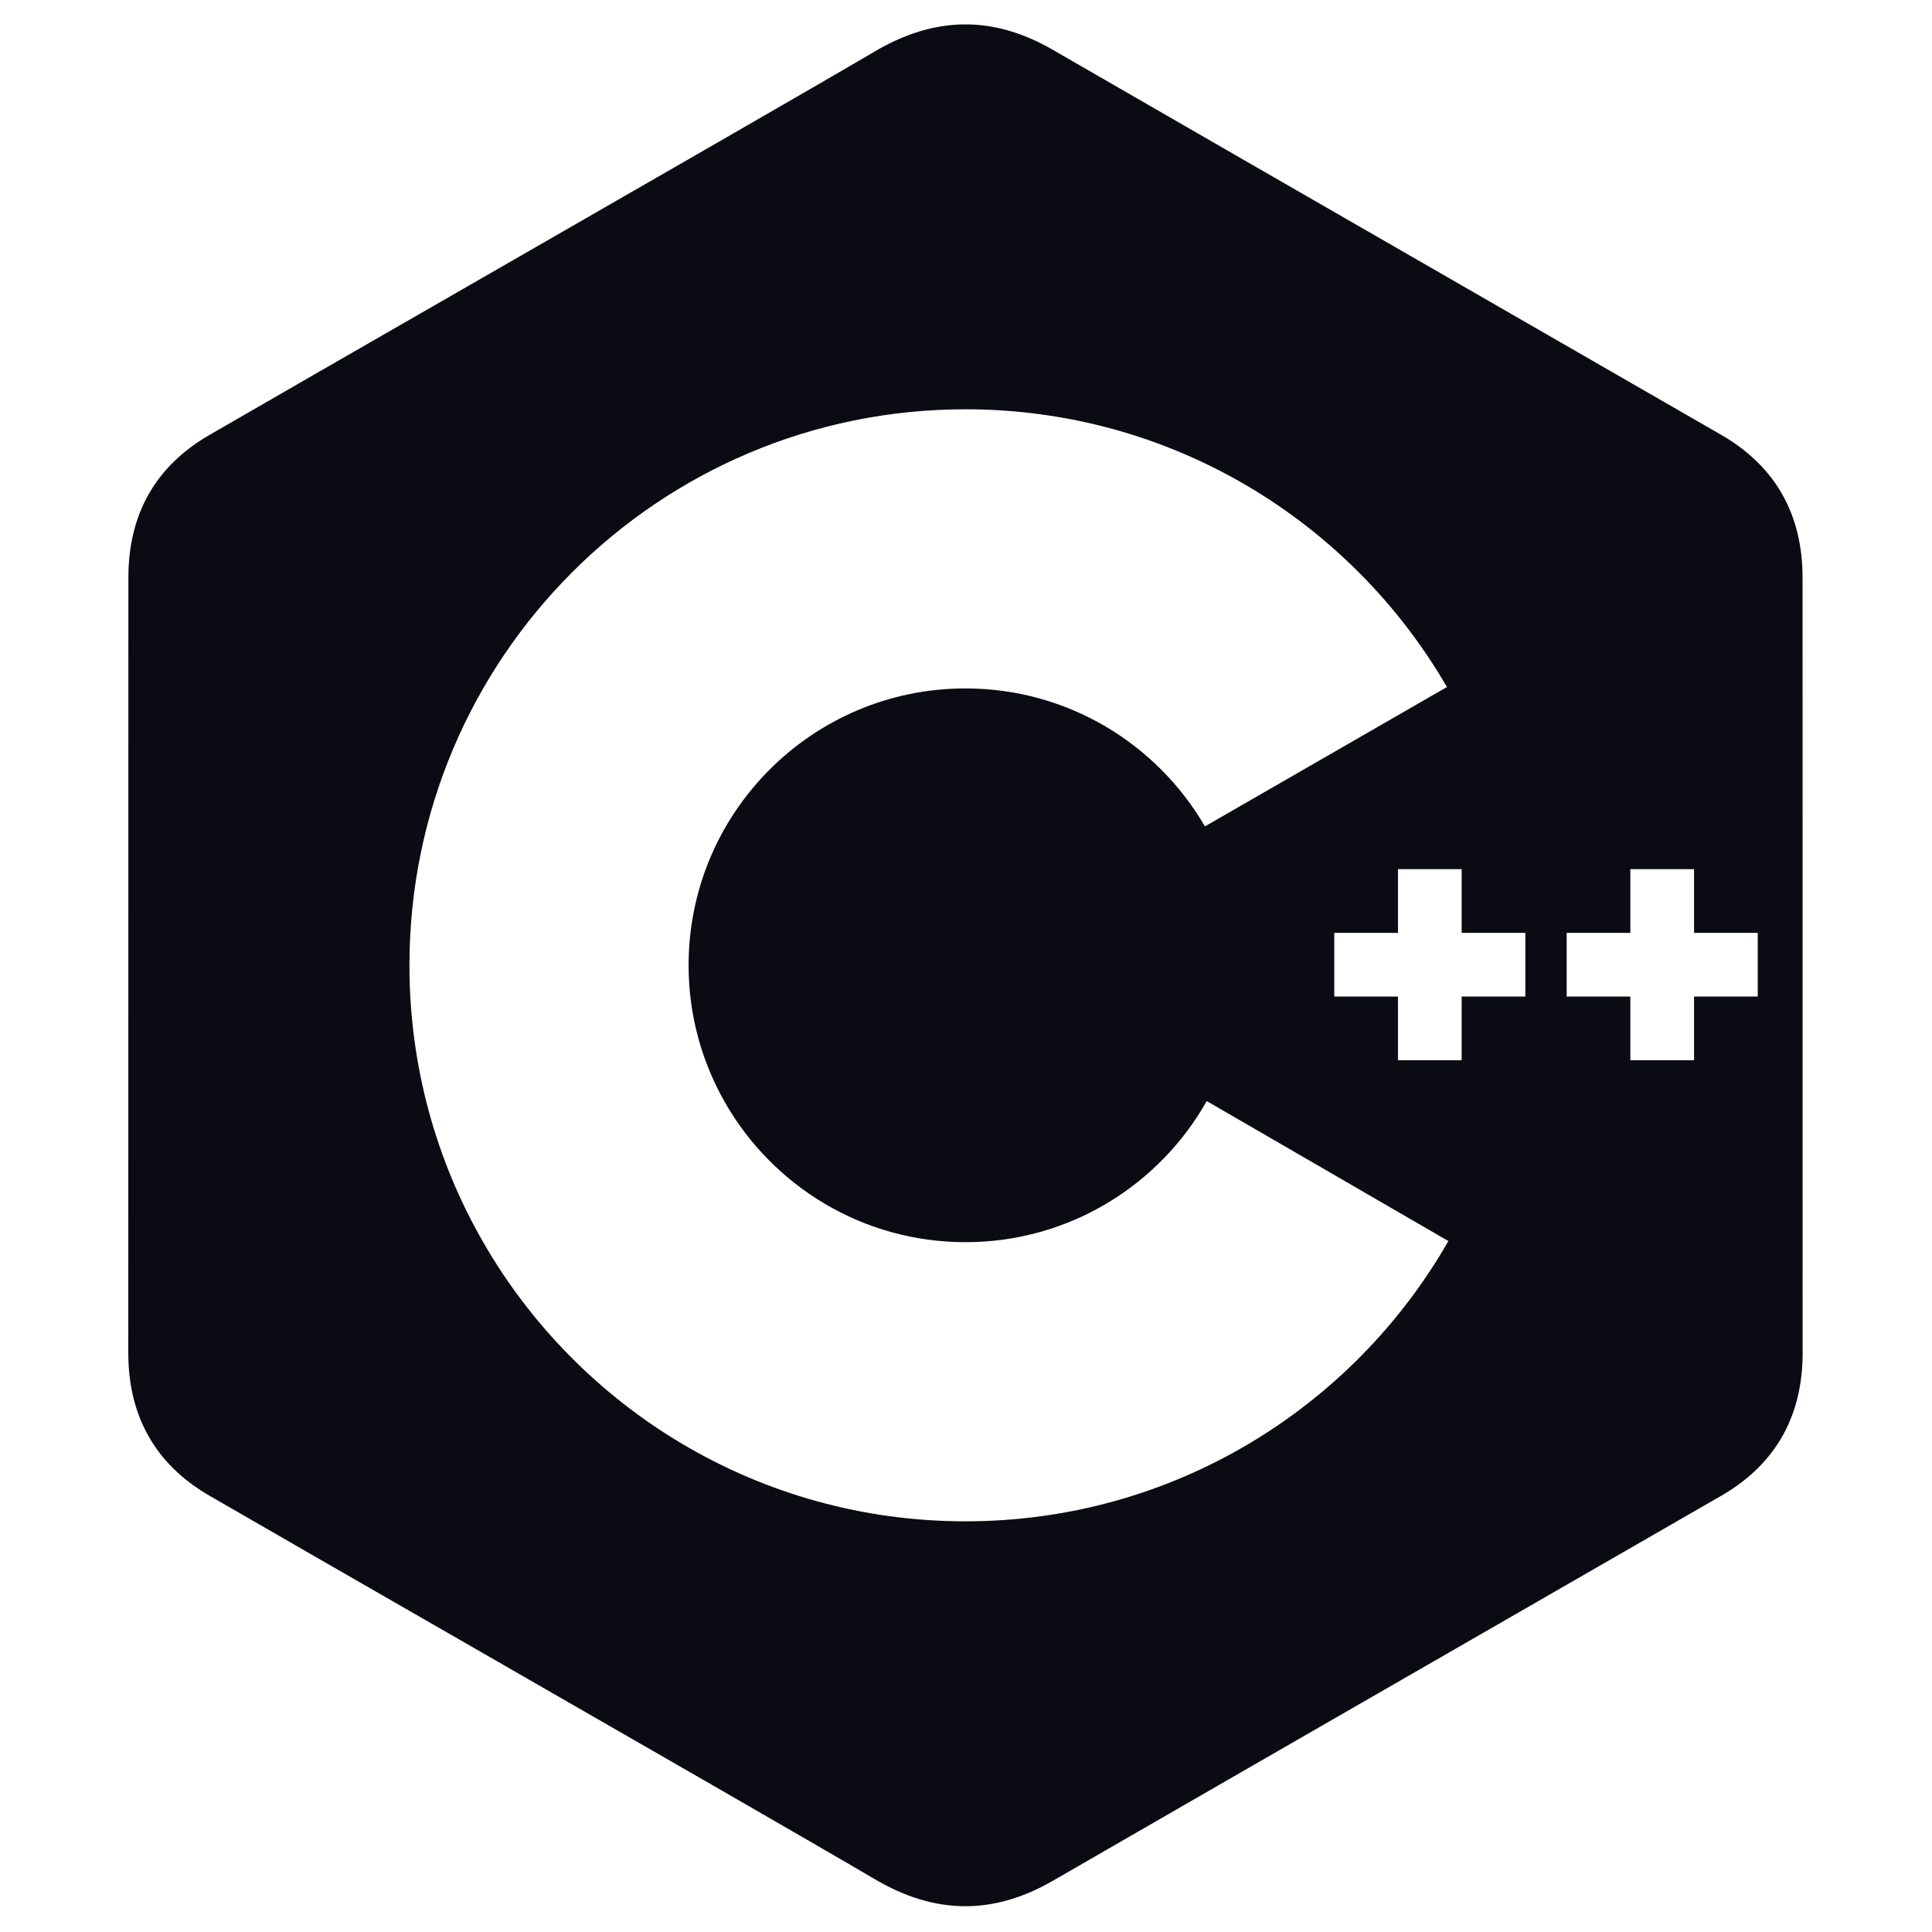
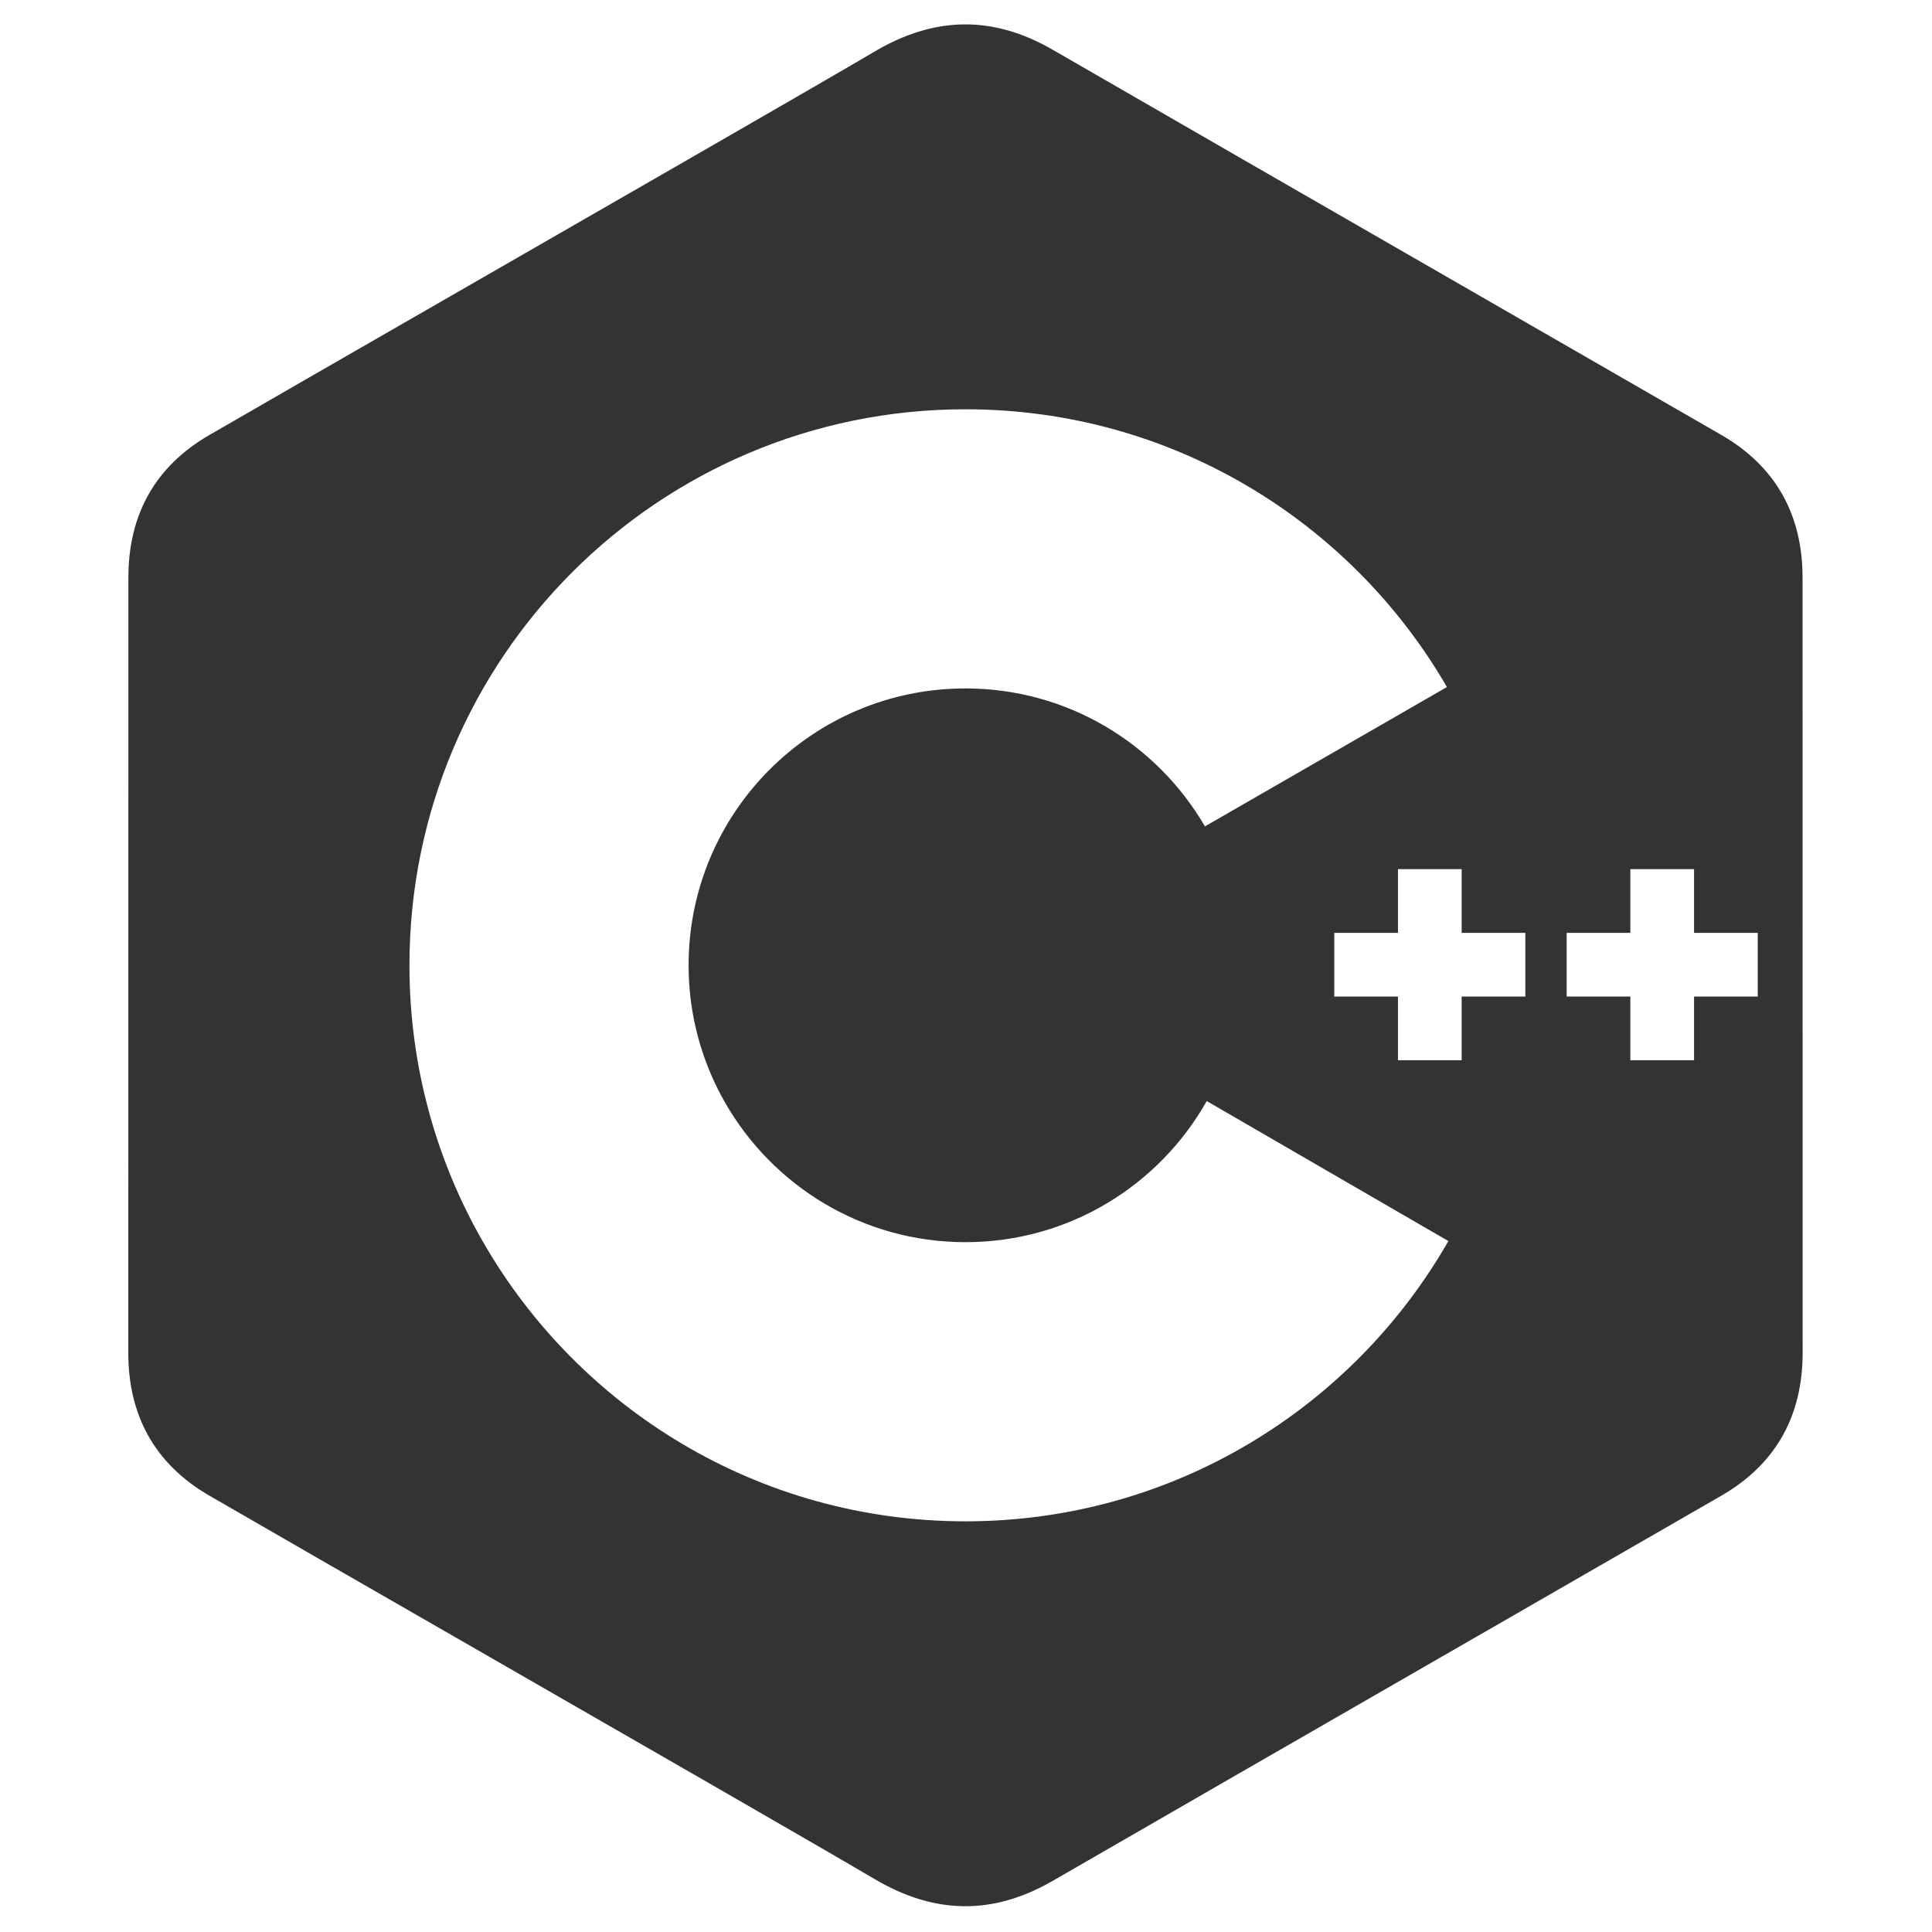
<svg xmlns="http://www.w3.org/2000/svg" width="512" height="512" viewBox="0 0 512 512" fill="none">
-   <path fill-rule="evenodd" clip-rule="evenodd" d="M472.273 130.929C475.899 137.288 477.693 144.698 477.696 153.083C477.719 221.583 477.719 358.543 477.719 358.543C477.715 366.747 475.995 374.012 472.533 380.276C468.969 386.714 463.559 392.102 456.238 396.339C431.413 410.651 406.579 424.944 381.746 439.237L381.706 439.26L381.675 439.277C347.432 458.986 313.189 478.695 278.972 498.451C263.047 507.646 247.611 507.312 231.802 497.984C217.604 489.607 169.034 461.689 125.062 436.414C96.23 419.842 69.375 404.406 55.483 396.359C48.161 392.122 42.752 386.736 39.188 380.293C35.721 374.03 34.004 366.764 34 358.562C34.011 324.312 34.011 290.063 34.011 255.814C34.011 221.566 34.011 187.317 34.023 153.068C34.026 136.432 41.056 123.634 55.502 115.271C69.439 107.198 96.422 91.686 125.358 75.051L125.361 75.049C169.253 49.817 217.639 22.001 231.809 13.644C247.611 4.321 263.047 3.986 278.967 13.177C312.706 32.657 346.469 52.092 380.233 71.527L380.246 71.534C405.574 86.113 430.902 100.692 456.219 115.29C463.375 119.434 468.71 124.675 472.273 130.929ZM448.941 264.092H465.819V247.215H448.941V230.337H432.059V247.215H415.182V264.092H432.059V280.974H448.941V264.092ZM404.231 264.092H387.354V280.974H370.476V264.092H353.597V247.215H370.476V230.337H387.354V247.215H404.231V264.092ZM255.859 329.189C283.302 329.189 307.214 314.108 319.797 291.792L383.835 328.894C358.444 373.26 310.642 403.167 255.859 403.167C201.177 403.167 153.45 373.38 128.023 329.144C115.609 307.549 108.507 282.512 108.507 255.814C108.507 174.436 174.477 108.464 255.859 108.464C310.37 108.464 357.962 138.068 383.453 182.071L319.319 219.002C306.609 197.148 282.958 182.441 255.859 182.441C215.337 182.441 182.484 215.292 182.484 255.814C182.484 269.066 186.017 281.488 192.161 292.217C204.809 314.297 228.585 329.189 255.859 329.189Z" fill="#0B0B13" />
+   <path fill-rule="evenodd" clip-rule="evenodd" d="M472.273 130.929C475.899 137.288 477.693 144.698 477.696 153.084C477.719 221.584 477.719 358.544 477.719 358.544C477.715 366.747 475.995 374.012 472.533 380.276C468.969 386.714 463.559 392.103 456.238 396.339C431.413 410.651 406.579 424.944 381.746 439.237L381.706 439.26L381.675 439.277C347.432 458.987 313.189 478.695 278.972 498.452C263.047 507.646 247.611 507.313 231.802 497.985C217.604 489.608 169.034 461.689 125.062 436.414C96.23 419.842 69.375 404.406 55.483 396.36C48.161 392.122 42.752 386.736 39.188 380.294C35.721 374.03 34.004 366.764 34 358.563C34.011 324.313 34.011 290.064 34.011 255.815C34.011 221.566 34.011 187.317 34.023 153.068C34.026 136.433 41.056 123.634 55.502 115.271C69.439 107.198 96.422 91.687 125.358 75.052L125.361 75.05C169.253 49.817 217.639 22.001 231.809 13.644C247.611 4.321 263.047 3.986 278.967 13.177C312.706 32.657 346.469 52.092 380.233 71.527L380.246 71.534C405.574 86.113 430.902 100.692 456.219 115.29C463.375 119.434 468.71 124.676 472.273 130.929ZM448.941 264.092H465.819V247.215H448.941V230.337H432.059V247.215H415.182V264.092H432.059V280.974H448.941V264.092ZM404.231 264.092H387.354V280.974H370.476V264.092H353.597V247.215H370.476V230.337H387.354V247.215H404.231V264.092ZM255.859 329.189C283.302 329.189 307.214 314.108 319.797 291.792L383.835 328.894C358.444 373.261 310.642 403.167 255.859 403.167C201.177 403.167 153.45 373.38 128.023 329.144C115.609 307.549 108.507 282.512 108.507 255.814C108.507 174.436 174.477 108.464 255.859 108.464C310.37 108.464 357.962 138.068 383.453 182.071L319.319 219.002C306.609 197.148 282.958 182.441 255.859 182.441C215.337 182.441 182.484 215.292 182.484 255.814C182.484 269.066 186.017 281.488 192.161 292.217C204.809 314.297 228.585 329.189 255.859 329.189Z" fill="#333333" />
</svg>
